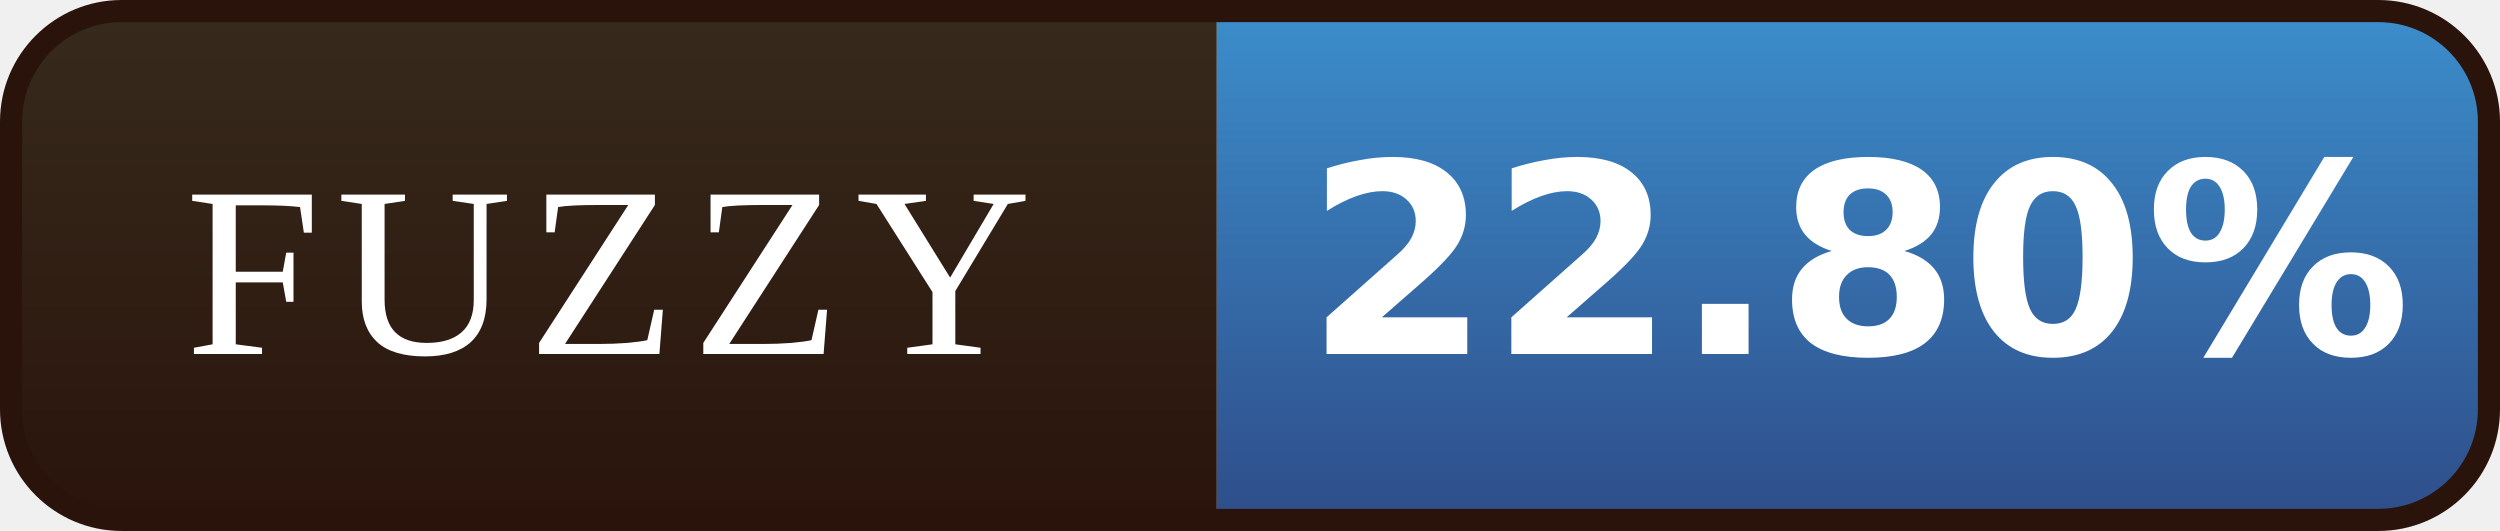
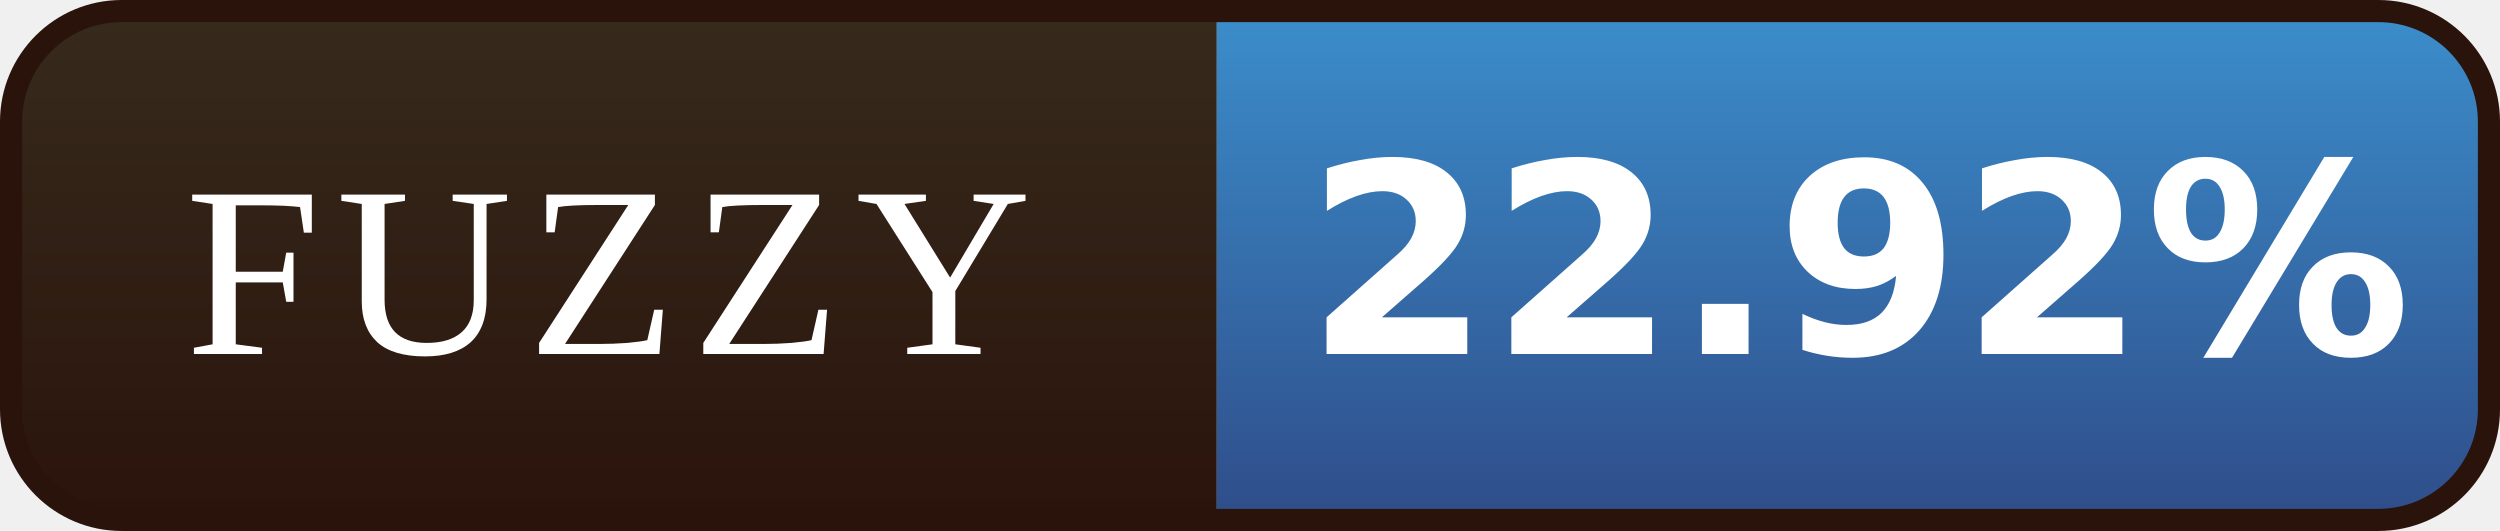
- <svg xmlns="http://www.w3.org/2000/svg" width="113" height="24" viewBox="0 0 113 24" role="img" aria-label="FUZZY: 22.80%">
+ <svg xmlns="http://www.w3.org/2000/svg" width="113" height="24" viewBox="0 0 113 24" role="img" aria-label="FUZZY: 22.92%">
  <defs>
    <linearGradient id="l" x1="0" y1="0" x2="0" y2="1">
      <stop offset="0" stop-color="#372B1D" />
      <stop offset="1" stop-color="#2A130B" />
    </linearGradient>
    <linearGradient id="v" x1="0" y1="0" x2="0" y2="1">
      <stop offset="0" stop-color="#3C8FCD" />
      <stop offset="1" stop-color="#2E4C88" />
    </linearGradient>
    <clipPath id="r">
      <rect x="0.5" y="0.5" width="112" height="23" rx="5" />
    </clipPath>
  </defs>
  <g clip-path="url(#r)">
    <rect width="55" height="24" fill="url(#l)" />
    <rect x="55" width="58" height="24" fill="url(#v)" />
  </g>
  <rect x="0.5" y="0.5" width="112" height="23" rx="5" fill="none" stroke="#2A130B" />
  <g font-family="Georgia,'Times New Roman',serif" font-size="11" letter-spacing="0.7" fill="#FFFFFF" text-anchor="middle">
    <text x="27.5" y="16">FUZZY</text>
  </g>
  <g font-family="Verdana,'DejaVu Sans',sans-serif" font-size="12" font-weight="bold" fill="#FFFFFF" text-anchor="middle">
-     <text x="84.0" y="16">22.80%</text>
+     <text x="84.0" y="16">22.92%</text>
  </g>
</svg>
